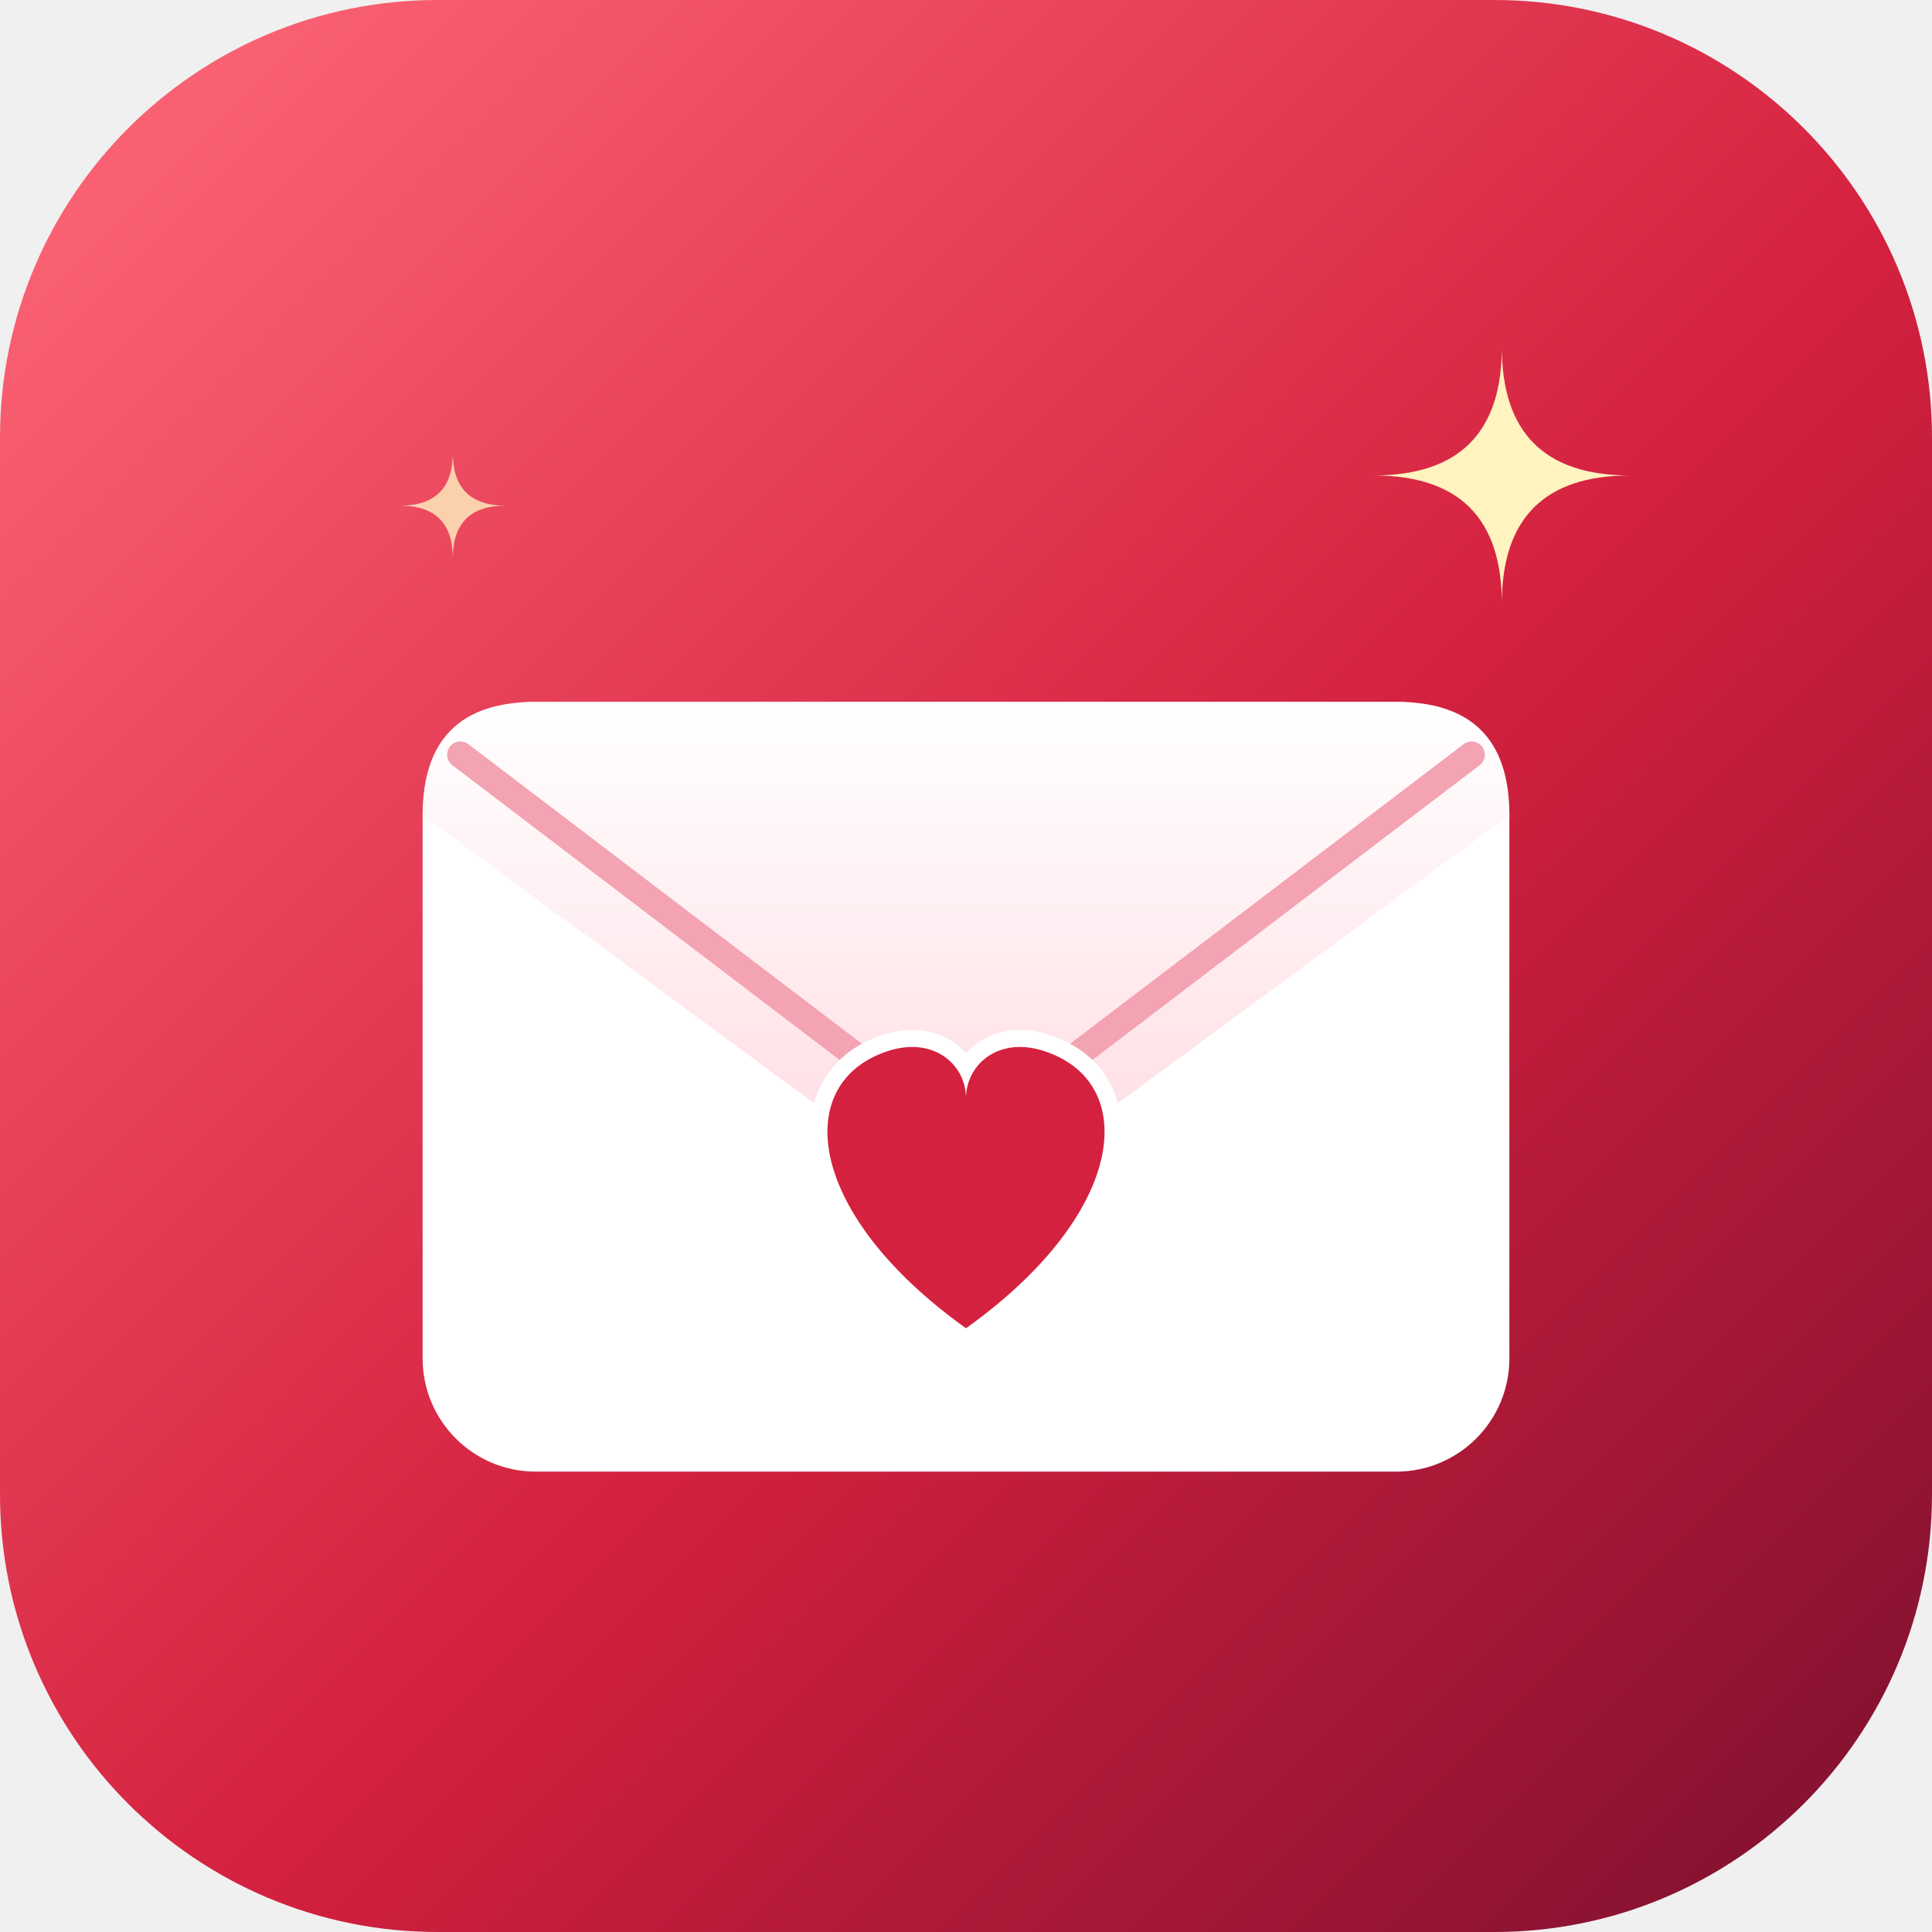
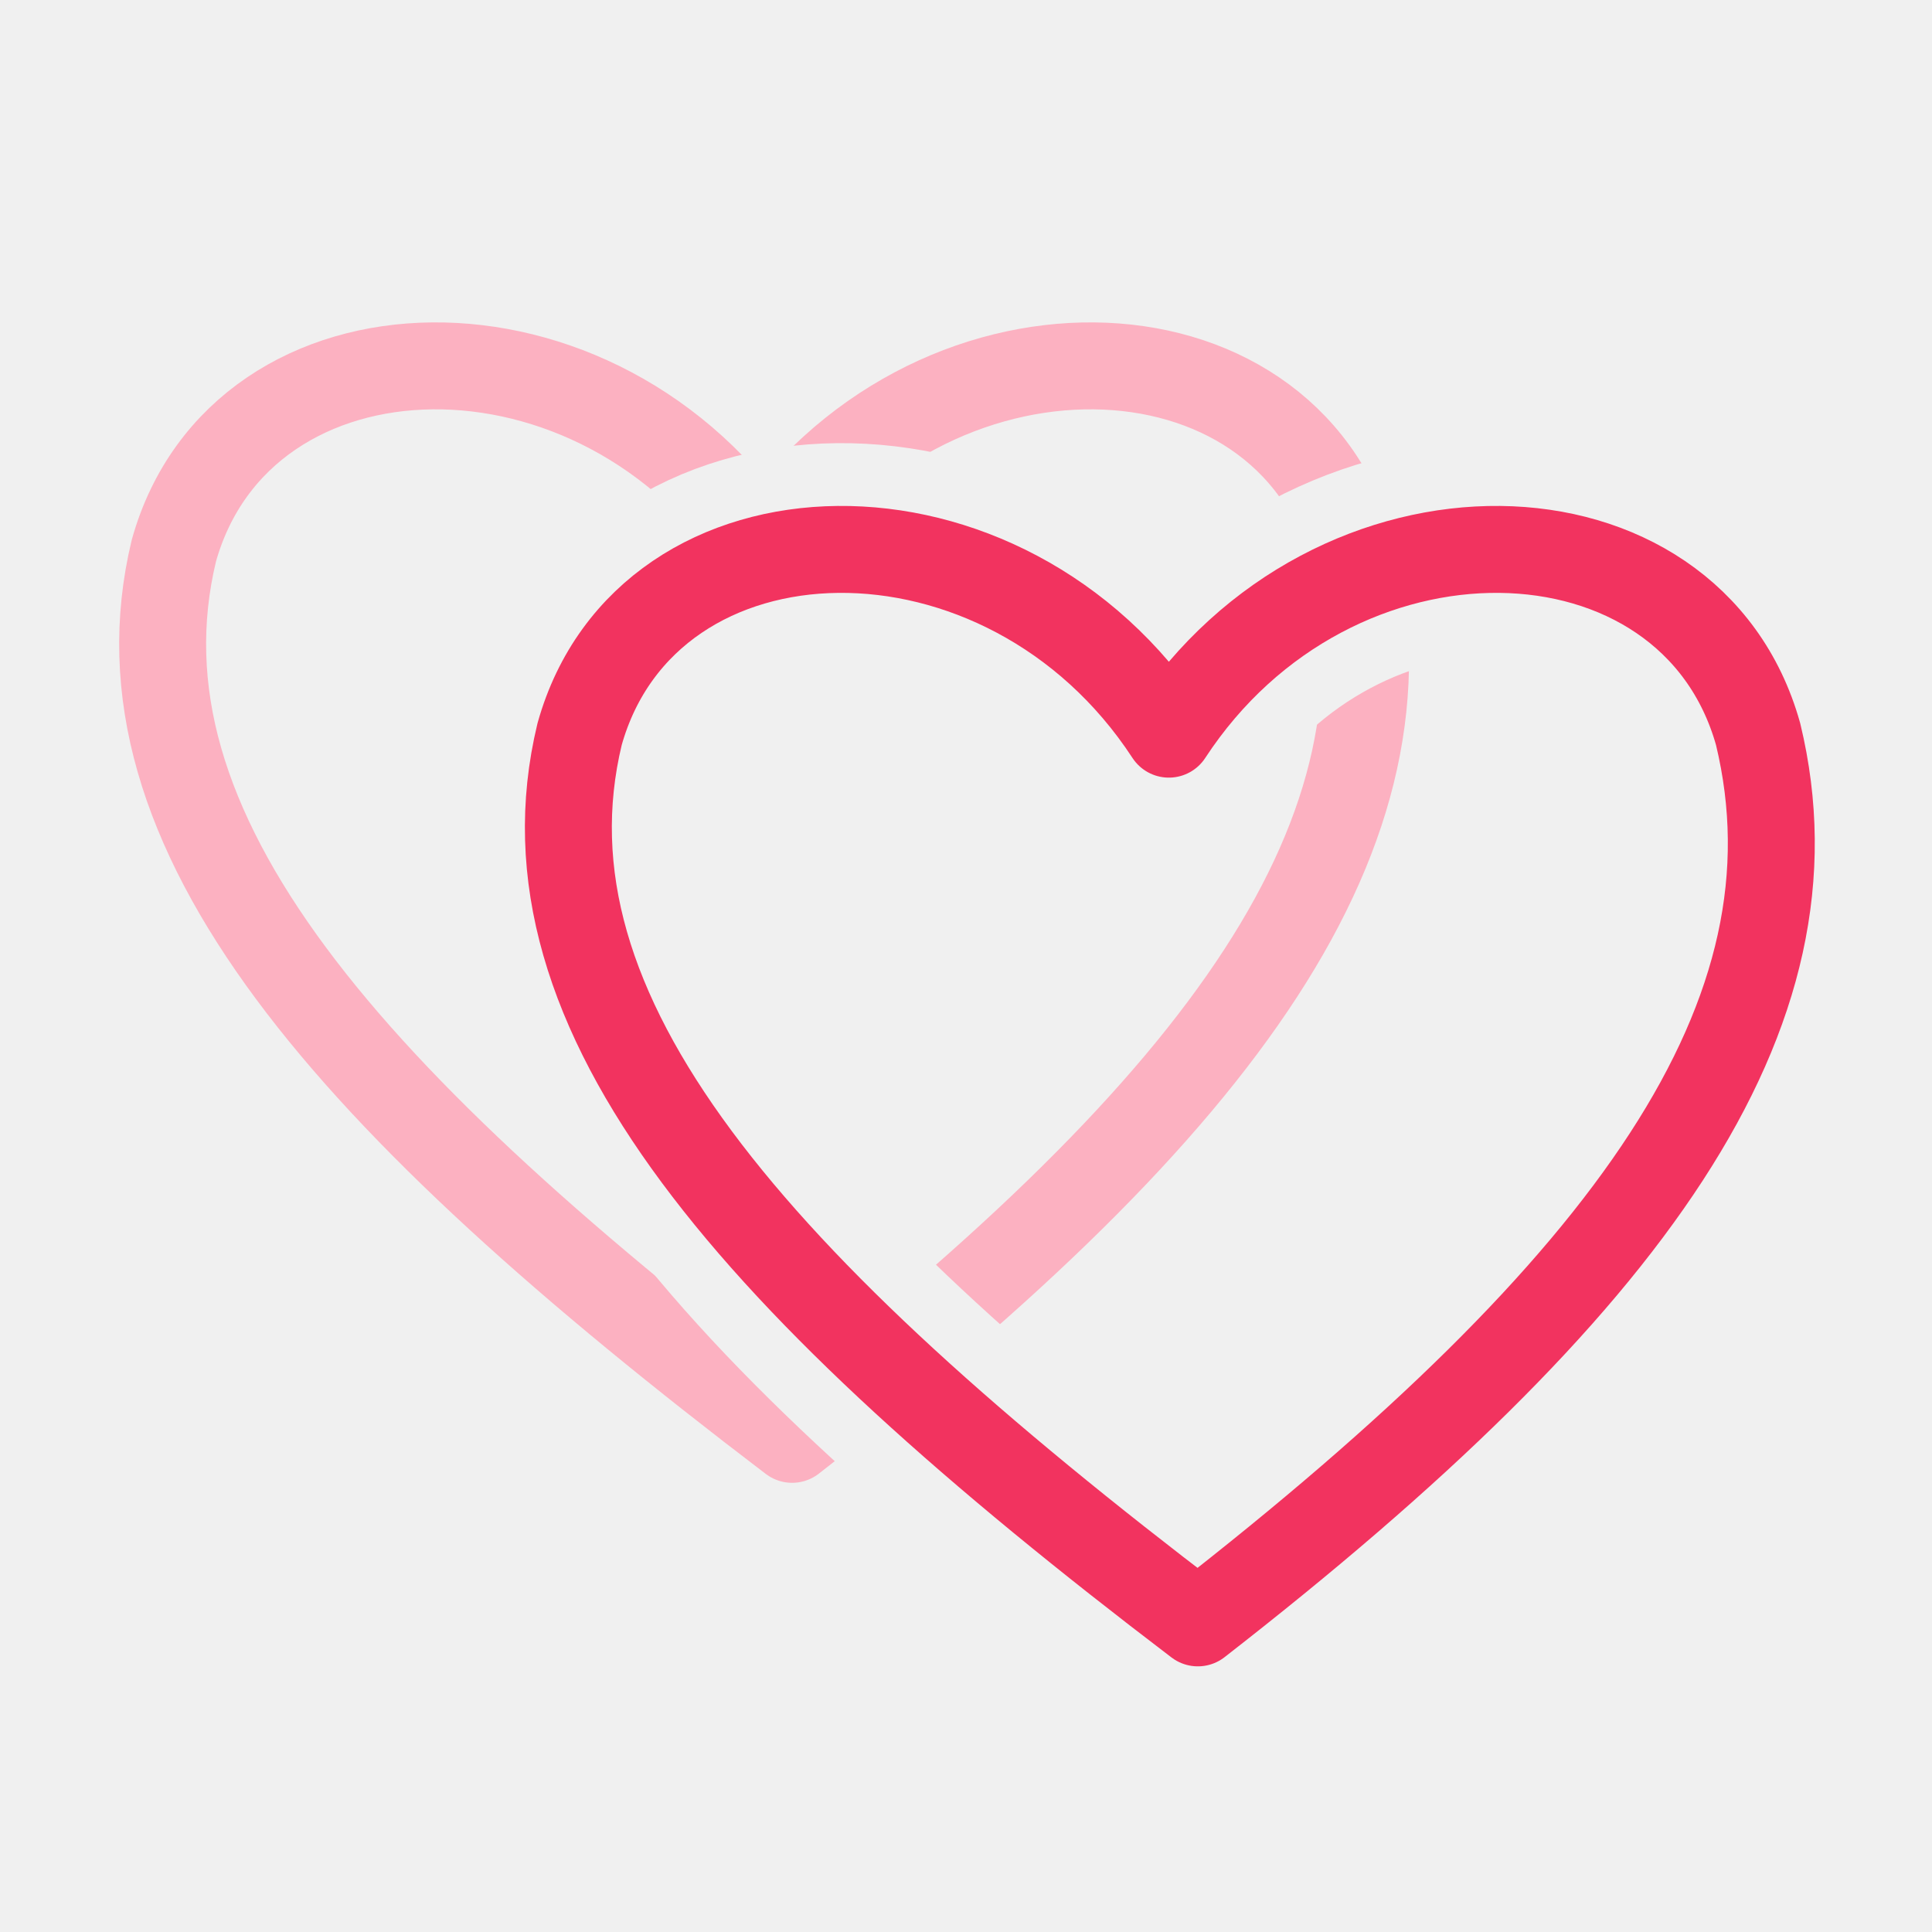
- <svg xmlns="http://www.w3.org/2000/svg" viewBox="0 0 512 512" role="img" aria-label="TUARAI">
+ <svg xmlns="http://www.w3.org/2000/svg" viewBox="50 94 400 400" role="img" aria-label="TUARAI">
  <defs>
-     <linearGradient id="g" x1="0" y1="0" x2="1" y2="1">
-       <stop offset="0" stop-color="#ff6b7a" />
-       <stop offset=".55" stop-color="#d4213f" />
-       <stop offset="1" stop-color="#7a0f2e" />
-     </linearGradient>
-     <linearGradient id="f" x1="0" y1="0" x2="0" y2="1">
-       <stop offset="0" stop-color="#fff" />
-       <stop offset="1" stop-color="#ffd9e0" />
-     </linearGradient>
+     <mask id="k">
+       <rect width="512" height="512" fill="#fff" />
+       <path d="M298 430 C206 360 156 304 170 246 C184 196 258 194 292 246 C326 194 400 196 414 246 C428 304 388 360 298 430 Z" fill="none" stroke="#000" stroke-width="44" stroke-linejoin="round" />
+     </mask>
  </defs>
-   <rect width="512" height="512" rx="116" fill="url(#g)" />
-   <rect x="112" y="186" width="288" height="204" rx="30" fill="#fff" />
-   <path d="M112 216 Q112 186 142 186 H370 Q400 186 400 216 L256 322 Z" fill="url(#f)" />
-   <path d="M122 200 L256 302 L390 200" fill="none" stroke="#f3a3b2" stroke-width="7" stroke-linecap="round" stroke-linejoin="round" />
-   <path d="M256 352 C214 322 210 288 234 279 C247 274 256 282 256 291 C256 282 265 274 278 279 C302 288 298 322 256 352 Z" fill="#d4213f" stroke="#fff" stroke-width="9" stroke-linejoin="round" paint-order="stroke" />
-   <path d="M398 92 Q398 126 432 126 Q398 126 398 160 Q398 126 364 126 Q398 126 398 92 Z" fill="#fff3c0" />
-   <path d="M120 120 Q120 134 134 134 Q120 134 120 148 Q120 134 106 134 Q120 134 120 120 Z" fill="#fff3c0" opacity=".8" />
+   <path d="M214 392 C122 322 72 266 86 208 C100 158 174 156 208 208 C242 156 316 158 330 208 C344 266 304 322 214 392 Z" fill="none" stroke="#fcb1c1" stroke-width="18" stroke-linejoin="round" mask="url(#k)" />
+   <path d="M298 430 C206 360 156 304 170 246 C184 196 258 194 292 246 C326 194 400 196 414 246 C428 304 388 360 298 430 Z" fill="none" stroke="#f2335f" stroke-width="18" stroke-linejoin="round" />
</svg>
